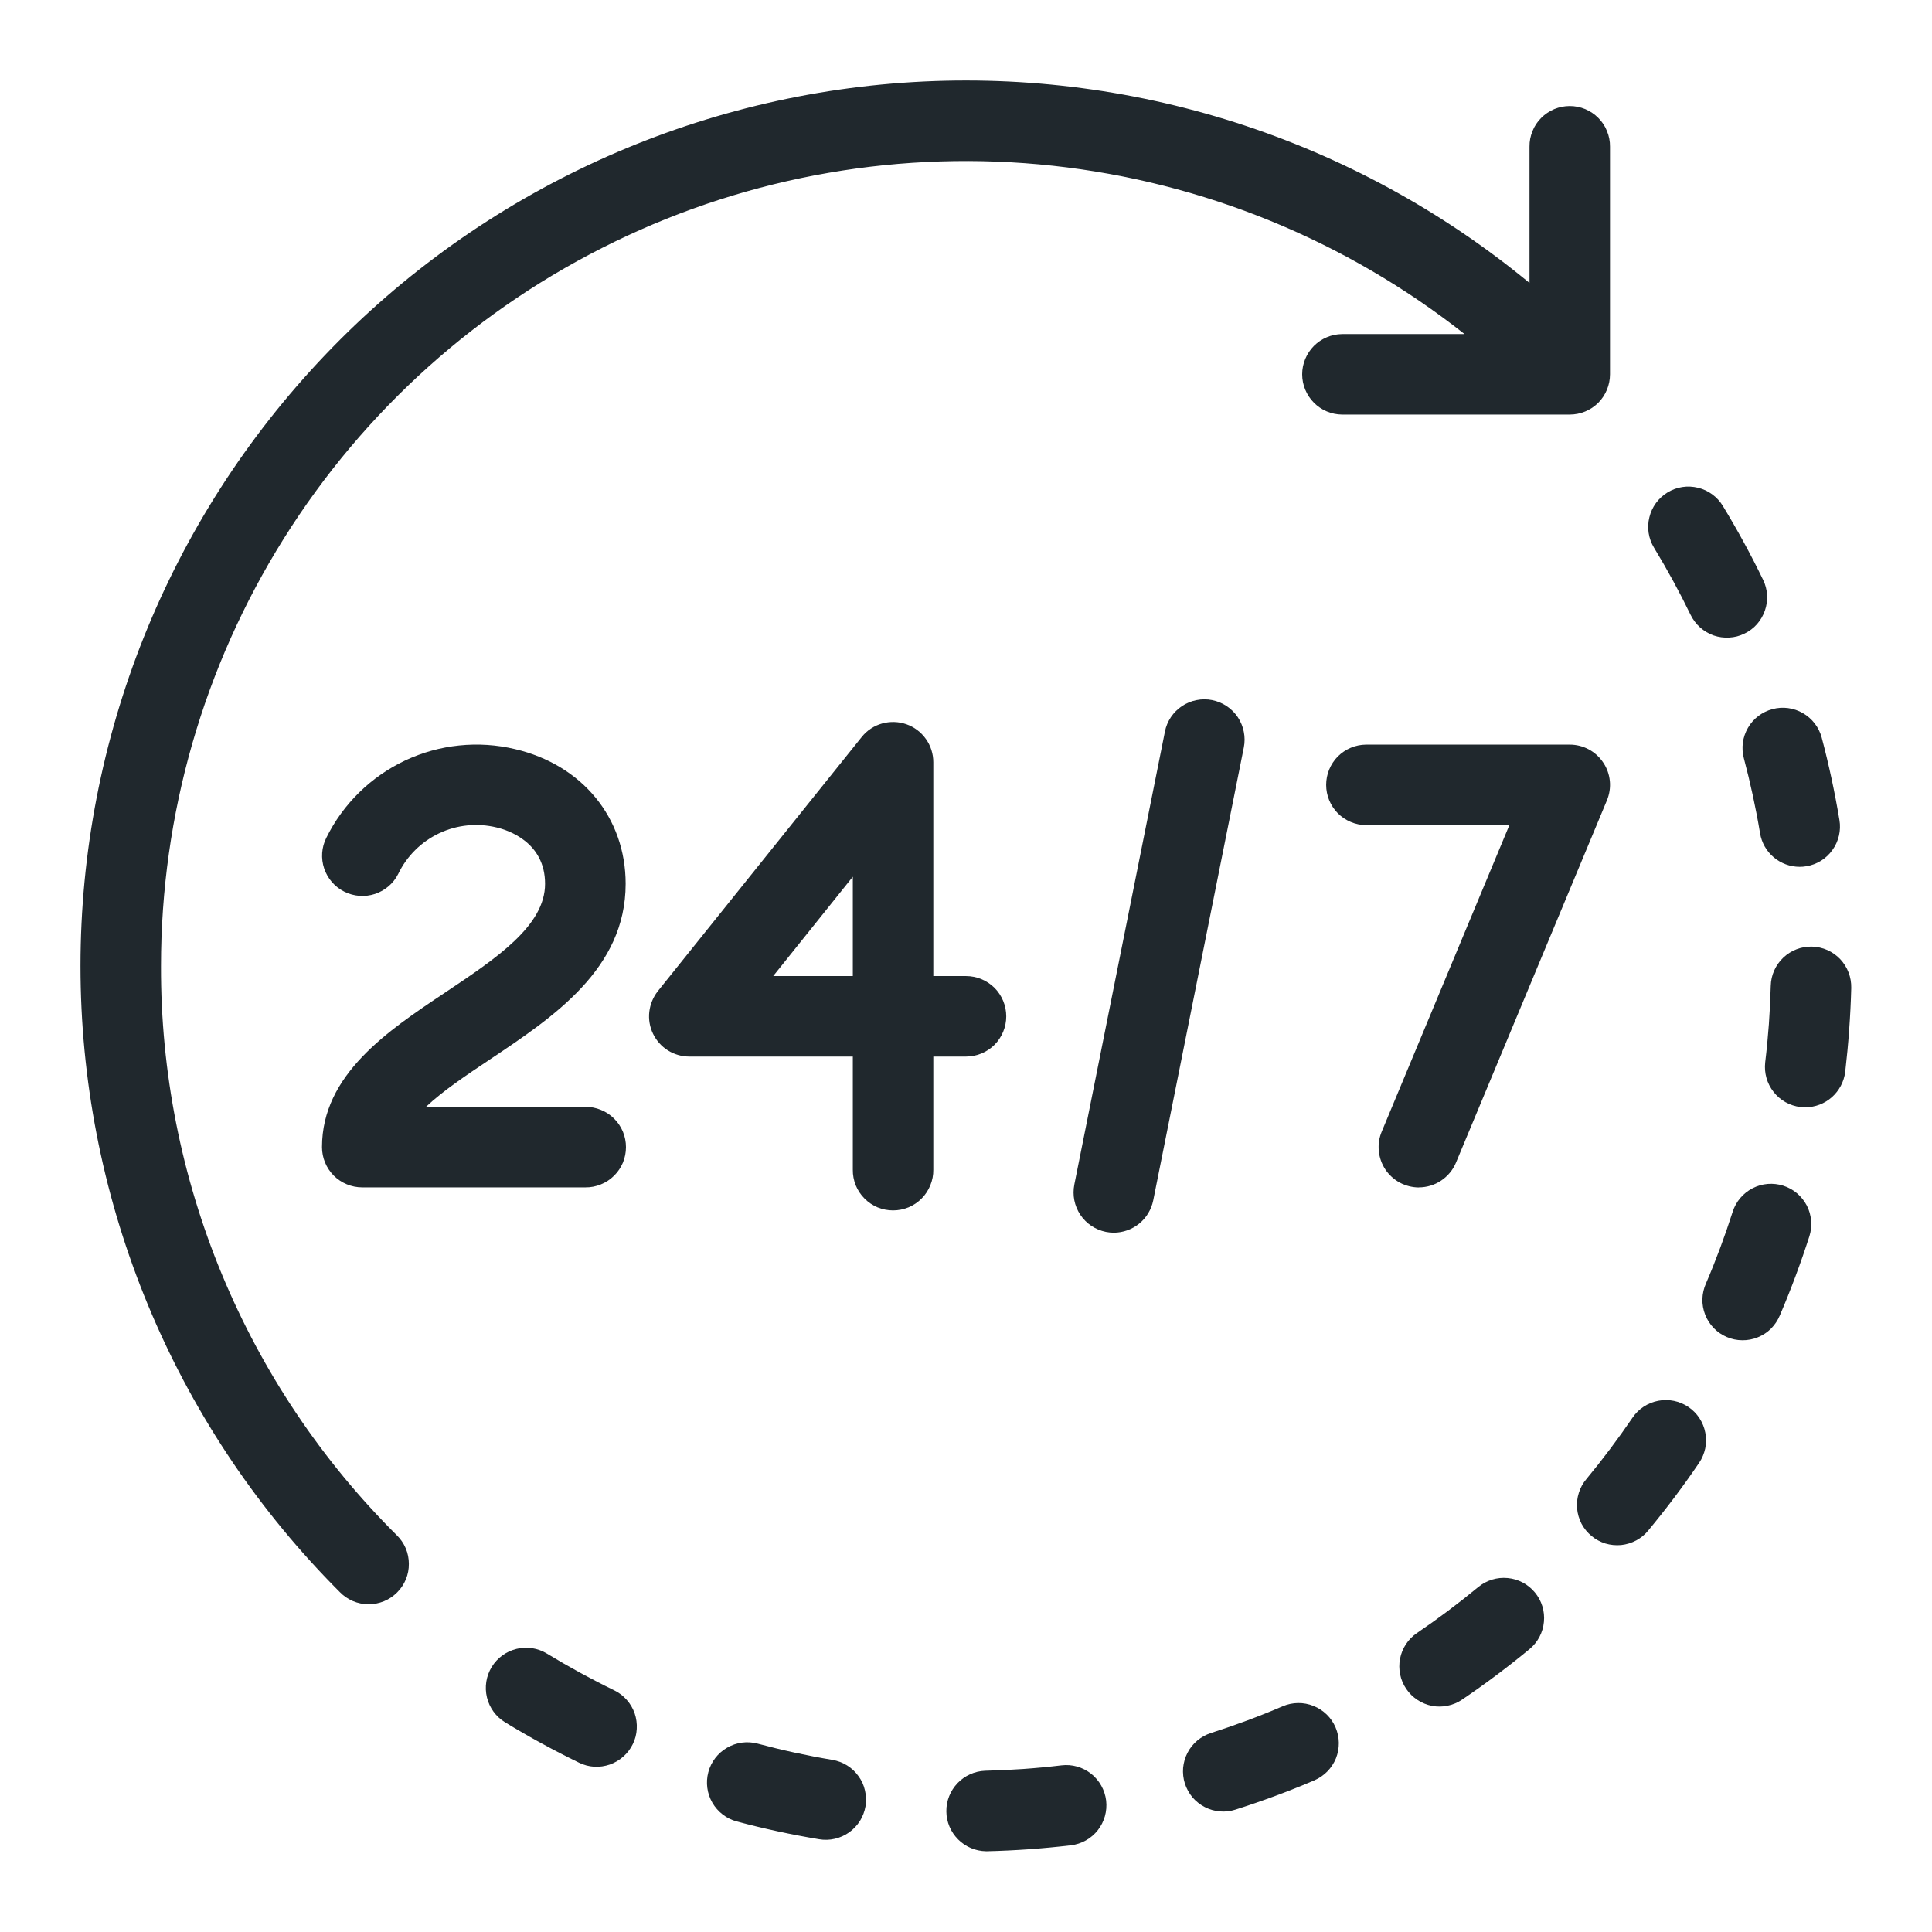
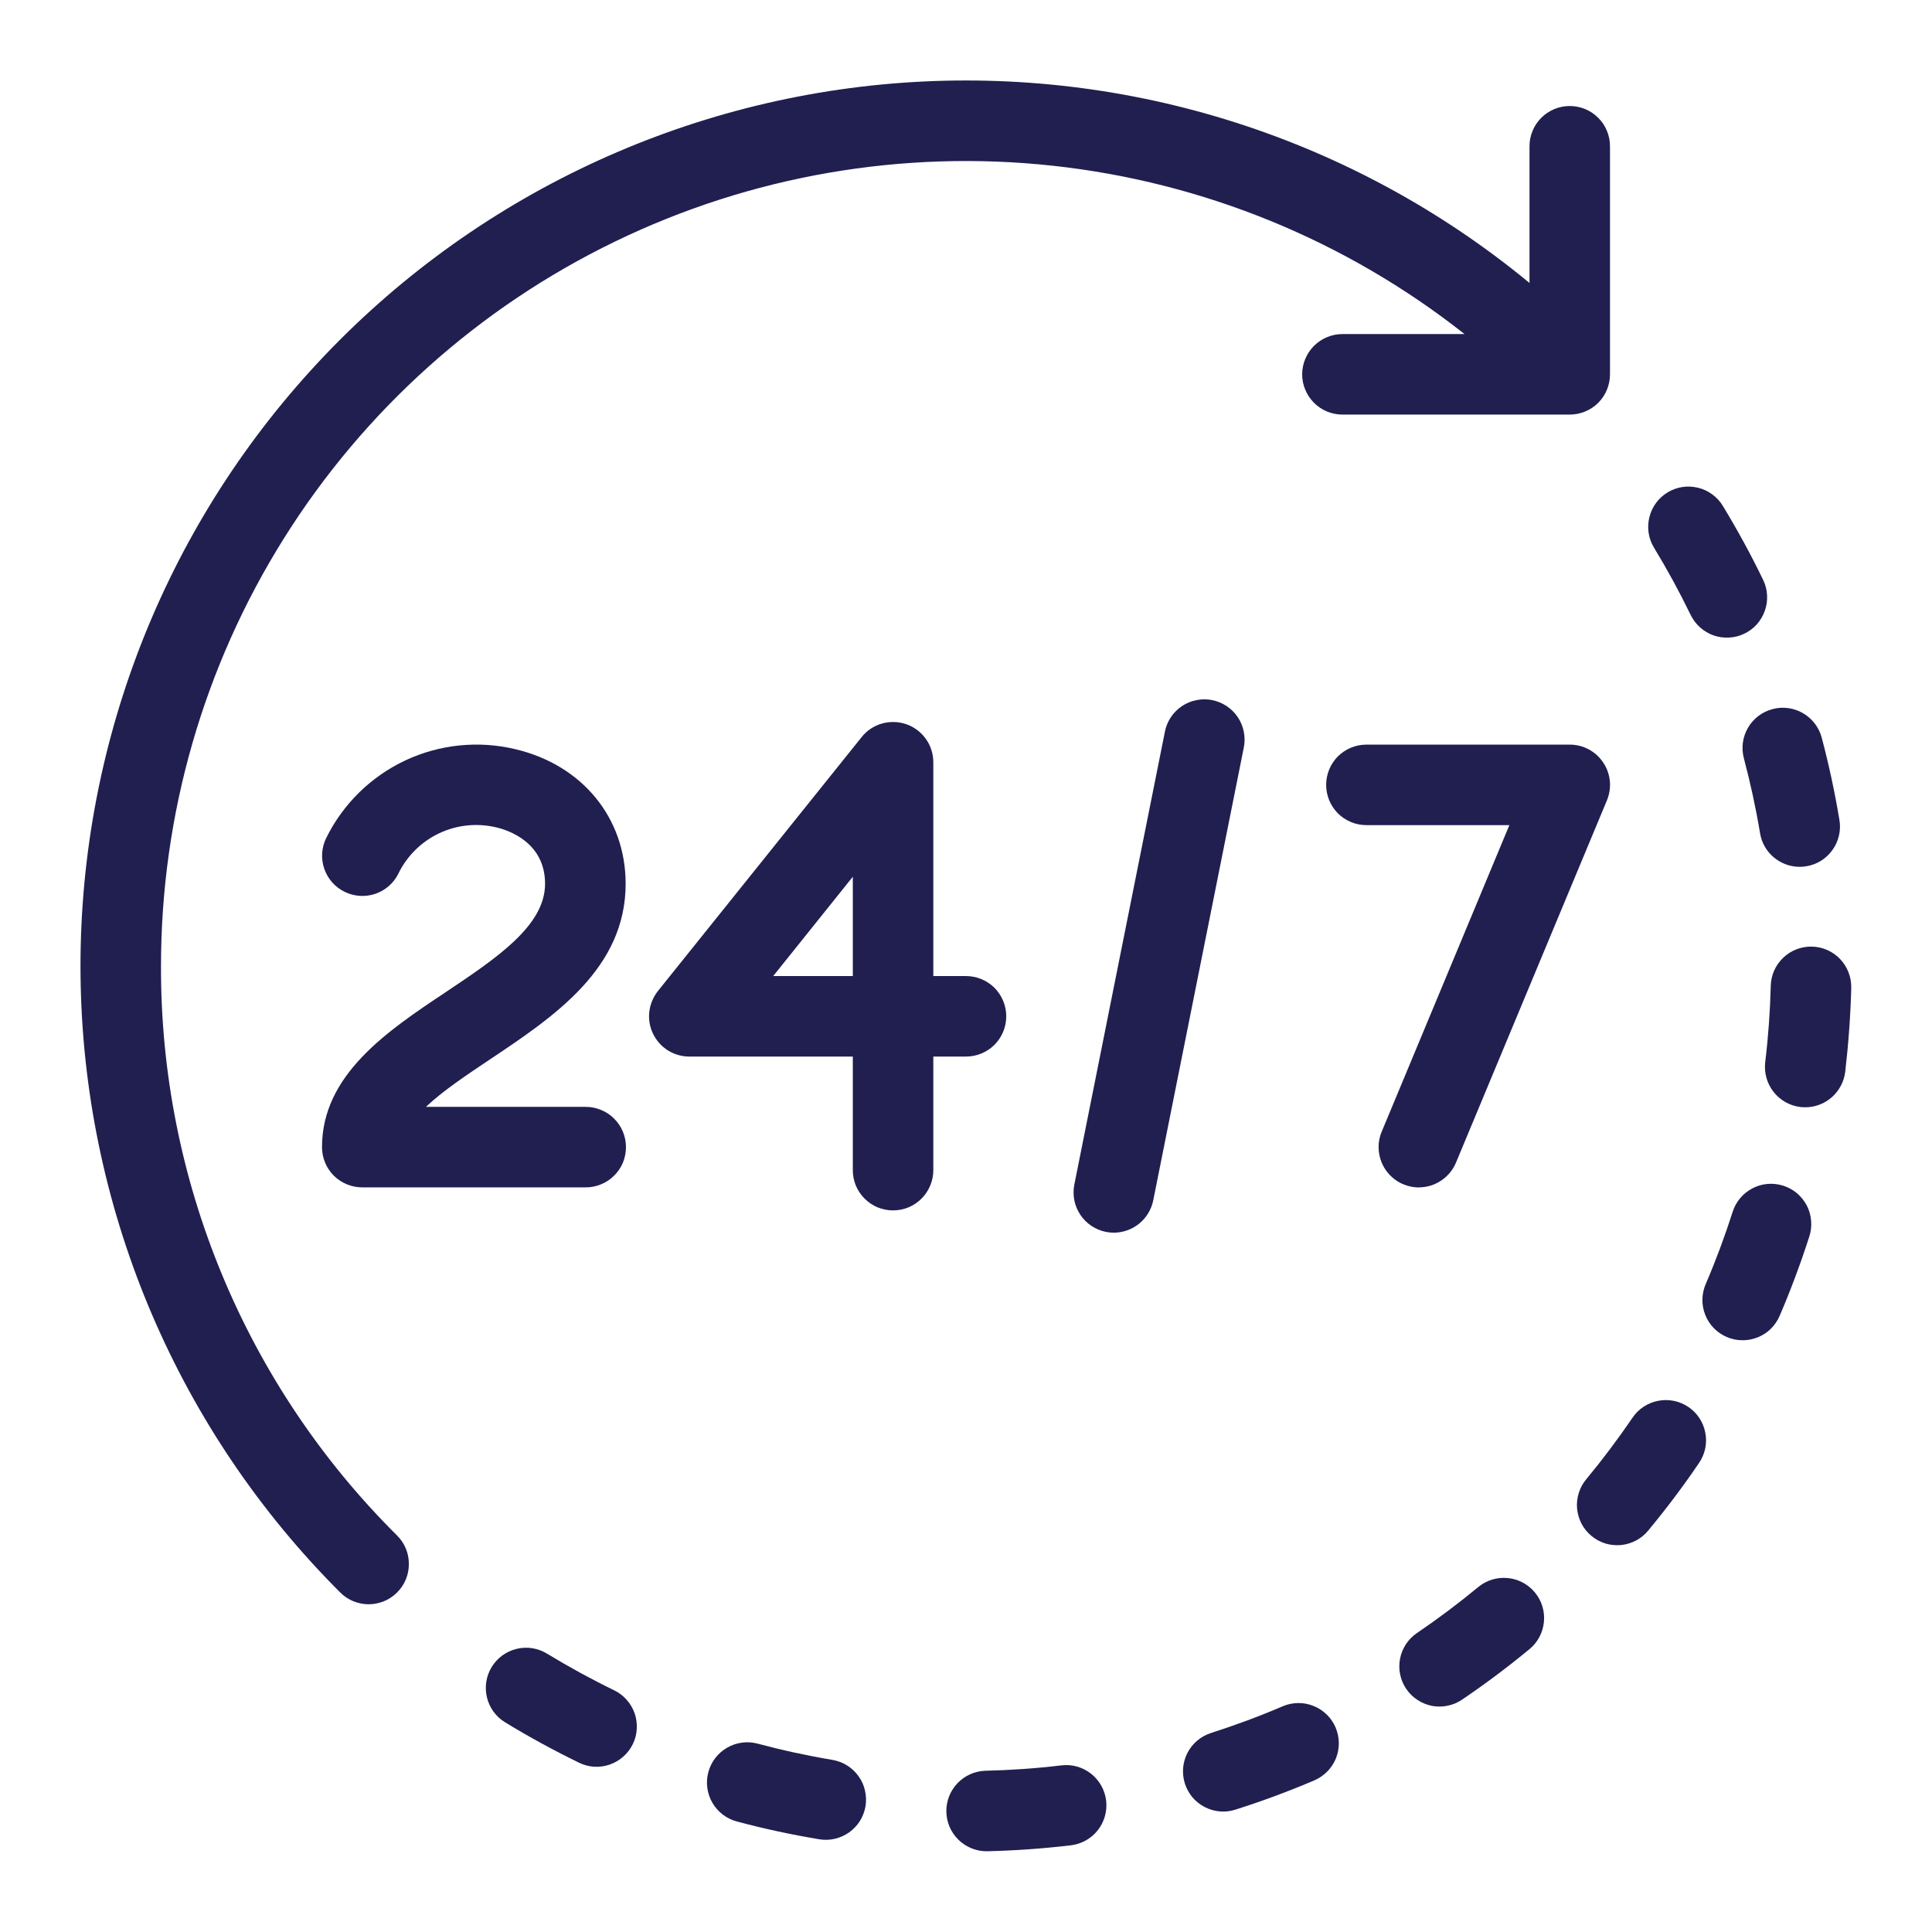
<svg xmlns="http://www.w3.org/2000/svg" width="24" height="24" viewBox="0 0 24 24" fill="none">
-   <path d="M2 12C2 10.122 2.528 8.282 3.525 6.691C4.522 5.099 5.947 3.821 7.637 3.002C9.327 2.182 11.213 1.856 13.08 2.059C14.947 2.262 16.719 2.987 18.193 4.15H16.672C16.54 4.151 16.414 4.205 16.321 4.298C16.229 4.392 16.176 4.518 16.176 4.65C16.176 4.782 16.229 4.908 16.321 5.002C16.414 5.096 16.54 5.149 16.672 5.15H19.5C19.633 5.15 19.76 5.097 19.854 5.004C19.947 4.91 20 4.783 20 4.65V1.822C20.001 1.755 19.988 1.69 19.963 1.629C19.939 1.567 19.902 1.512 19.855 1.465C19.809 1.418 19.753 1.381 19.692 1.355C19.631 1.33 19.566 1.317 19.5 1.317C19.434 1.317 19.369 1.33 19.308 1.355C19.247 1.381 19.191 1.418 19.145 1.465C19.098 1.512 19.061 1.567 19.037 1.629C19.012 1.69 18.999 1.755 19 1.822V3.515C16.82 1.716 14.031 0.826 11.212 1.028C8.393 1.231 5.76 2.511 3.859 4.603C1.958 6.694 0.936 9.437 1.003 12.263C1.071 15.088 2.223 17.779 4.222 19.778C4.268 19.825 4.323 19.863 4.384 19.889C4.445 19.915 4.511 19.928 4.577 19.929C4.643 19.929 4.708 19.916 4.77 19.891C4.831 19.866 4.886 19.829 4.933 19.782C4.98 19.735 5.017 19.68 5.042 19.619C5.067 19.558 5.08 19.492 5.079 19.426C5.079 19.36 5.066 19.294 5.04 19.233C5.014 19.172 4.976 19.117 4.929 19.071C3.997 18.145 3.259 17.043 2.756 15.829C2.253 14.615 1.996 13.314 2 12Z" fill="#20282D" />
-   <path d="M7.63 20.998C7.346 20.86 7.065 20.706 6.795 20.542C6.682 20.473 6.546 20.451 6.417 20.483C6.288 20.514 6.177 20.595 6.108 20.708C6.039 20.821 6.018 20.957 6.049 21.086C6.08 21.215 6.161 21.326 6.274 21.395C6.572 21.577 6.881 21.745 7.193 21.897C7.252 21.926 7.316 21.943 7.382 21.947C7.447 21.951 7.513 21.941 7.575 21.92C7.637 21.898 7.694 21.865 7.743 21.821C7.792 21.778 7.832 21.725 7.861 21.666C7.89 21.607 7.907 21.543 7.91 21.477C7.914 21.412 7.905 21.346 7.884 21.284C7.862 21.222 7.829 21.165 7.785 21.116C7.742 21.067 7.689 21.026 7.63 20.998H7.63Z" fill="#20282D" />
-   <path d="M21.002 7.639C21.031 7.698 21.071 7.751 21.12 7.795C21.169 7.838 21.226 7.872 21.288 7.894C21.35 7.915 21.416 7.924 21.481 7.92C21.547 7.917 21.611 7.9 21.67 7.871C21.729 7.843 21.782 7.803 21.826 7.754C21.869 7.704 21.903 7.647 21.924 7.585C21.946 7.523 21.955 7.458 21.951 7.392C21.948 7.327 21.931 7.262 21.902 7.203C21.752 6.892 21.583 6.583 21.402 6.285C21.368 6.228 21.323 6.18 21.27 6.141C21.217 6.102 21.157 6.074 21.093 6.059C20.964 6.027 20.828 6.048 20.715 6.117C20.601 6.186 20.52 6.297 20.489 6.426C20.457 6.555 20.478 6.691 20.547 6.804C20.712 7.076 20.865 7.356 21.002 7.639Z" fill="#20282D" />
-   <path d="M13.186 21.93C12.87 21.968 12.551 21.99 12.237 21.997C12.107 22.002 11.983 22.058 11.894 22.152C11.804 22.247 11.754 22.372 11.756 22.503C11.757 22.633 11.81 22.758 11.902 22.85C11.994 22.942 12.118 22.995 12.248 22.997C12.252 22.997 12.256 22.997 12.26 22.997C12.606 22.989 12.957 22.964 13.303 22.923C13.435 22.907 13.555 22.84 13.637 22.736C13.719 22.632 13.756 22.499 13.741 22.368C13.725 22.236 13.658 22.116 13.554 22.034C13.45 21.952 13.318 21.914 13.186 21.93L13.186 21.93Z" fill="#20282D" />
-   <path d="M10.341 21.862C10.03 21.81 9.717 21.742 9.411 21.66C9.283 21.626 9.147 21.644 9.032 21.711C8.917 21.777 8.833 21.886 8.799 22.015C8.765 22.143 8.783 22.279 8.849 22.394C8.916 22.509 9.025 22.593 9.153 22.627C9.489 22.717 9.834 22.791 10.176 22.848C10.241 22.859 10.307 22.857 10.371 22.842C10.435 22.827 10.495 22.8 10.549 22.762C10.602 22.724 10.648 22.675 10.683 22.62C10.717 22.564 10.741 22.502 10.752 22.437C10.762 22.373 10.76 22.306 10.745 22.242C10.731 22.178 10.704 22.118 10.665 22.065C10.627 22.011 10.579 21.966 10.523 21.931C10.467 21.896 10.405 21.873 10.341 21.862V21.862Z" fill="#20282D" />
-   <path d="M22.509 11.759C22.377 11.756 22.248 11.805 22.152 11.897C22.056 11.988 22 12.114 21.997 12.246C21.989 12.563 21.966 12.882 21.928 13.196C21.913 13.328 21.95 13.46 22.032 13.564C22.114 13.669 22.234 13.736 22.366 13.752C22.386 13.754 22.405 13.755 22.426 13.755C22.548 13.755 22.666 13.71 22.757 13.629C22.848 13.548 22.907 13.436 22.922 13.315C22.962 12.97 22.988 12.619 22.997 12.271C22.998 12.206 22.987 12.14 22.963 12.079C22.94 12.018 22.904 11.962 22.859 11.914C22.814 11.867 22.759 11.828 22.7 11.802C22.64 11.775 22.575 11.761 22.509 11.759Z" fill="#20282D" />
-   <path d="M20.974 17.478C20.864 17.404 20.73 17.376 20.6 17.401C20.469 17.426 20.354 17.501 20.28 17.611C20.102 17.872 19.91 18.128 19.708 18.372C19.665 18.422 19.633 18.48 19.613 18.544C19.593 18.607 19.585 18.673 19.591 18.739C19.597 18.805 19.616 18.869 19.646 18.928C19.677 18.986 19.719 19.038 19.77 19.08C19.821 19.123 19.88 19.154 19.943 19.174C20.007 19.193 20.073 19.199 20.139 19.193C20.205 19.186 20.269 19.166 20.327 19.135C20.385 19.103 20.437 19.061 20.478 19.009C20.7 18.741 20.912 18.46 21.107 18.172C21.144 18.118 21.169 18.057 21.183 17.993C21.196 17.928 21.197 17.862 21.184 17.798C21.172 17.733 21.147 17.672 21.111 17.617C21.075 17.562 21.029 17.515 20.974 17.478Z" fill="#20282D" />
-   <path d="M21.663 9.42C21.744 9.725 21.812 10.038 21.864 10.35C21.883 10.467 21.943 10.573 22.033 10.649C22.124 10.726 22.238 10.768 22.356 10.768C22.384 10.768 22.411 10.766 22.439 10.761C22.503 10.751 22.565 10.727 22.621 10.693C22.677 10.658 22.725 10.613 22.763 10.559C22.802 10.506 22.829 10.445 22.844 10.381C22.859 10.317 22.861 10.251 22.85 10.186C22.793 9.843 22.719 9.498 22.63 9.163C22.596 9.035 22.512 8.926 22.397 8.859C22.282 8.793 22.146 8.774 22.018 8.809C21.89 8.843 21.78 8.926 21.714 9.041C21.647 9.156 21.629 9.292 21.663 9.42H21.663Z" fill="#20282D" />
-   <path d="M18.363 19.715C18.119 19.917 17.863 20.109 17.602 20.286C17.548 20.323 17.501 20.37 17.465 20.425C17.429 20.48 17.404 20.541 17.392 20.605C17.379 20.67 17.38 20.736 17.393 20.8C17.406 20.865 17.432 20.926 17.469 20.98C17.506 21.035 17.553 21.081 17.608 21.117C17.662 21.153 17.724 21.178 17.788 21.191C17.853 21.203 17.919 21.203 17.983 21.189C18.048 21.176 18.109 21.15 18.163 21.113C18.45 20.919 18.731 20.708 19 20.486C19.102 20.402 19.167 20.28 19.179 20.148C19.192 20.016 19.152 19.884 19.067 19.782C18.983 19.68 18.861 19.615 18.729 19.603C18.597 19.59 18.465 19.631 18.363 19.715Z" fill="#20282D" />
-   <path d="M22.152 14.729C22.026 14.689 21.889 14.7 21.771 14.761C21.653 14.822 21.564 14.927 21.524 15.053C21.428 15.353 21.317 15.653 21.192 15.944C21.165 16.005 21.15 16.07 21.148 16.136C21.146 16.203 21.158 16.269 21.182 16.331C21.206 16.393 21.242 16.449 21.288 16.497C21.334 16.545 21.39 16.583 21.451 16.609C21.512 16.635 21.577 16.649 21.644 16.649C21.71 16.65 21.776 16.637 21.837 16.612C21.899 16.587 21.955 16.55 22.002 16.503C22.048 16.456 22.085 16.4 22.111 16.338C22.248 16.018 22.371 15.687 22.477 15.357C22.497 15.294 22.504 15.229 22.498 15.163C22.493 15.098 22.475 15.034 22.445 14.976C22.414 14.917 22.373 14.866 22.323 14.823C22.273 14.781 22.215 14.749 22.152 14.729Z" fill="#20282D" />
-   <path d="M15.934 21.196C15.646 21.32 15.346 21.431 15.043 21.528C14.981 21.548 14.923 21.58 14.873 21.622C14.822 21.665 14.781 21.716 14.751 21.775C14.721 21.833 14.703 21.897 14.697 21.962C14.692 22.028 14.699 22.093 14.719 22.156C14.739 22.218 14.771 22.276 14.813 22.327C14.856 22.377 14.908 22.418 14.966 22.448C15.024 22.478 15.088 22.497 15.153 22.502C15.219 22.508 15.285 22.5 15.347 22.48C15.68 22.374 16.01 22.252 16.328 22.116C16.45 22.063 16.546 21.965 16.596 21.842C16.645 21.718 16.643 21.581 16.591 21.459C16.539 21.337 16.44 21.241 16.317 21.192C16.194 21.142 16.056 21.144 15.934 21.196H15.934Z" fill="#20282D" />
-   <path d="M7.772 10.979C7.772 10.159 7.233 9.502 6.399 9.306C5.941 9.197 5.459 9.247 5.033 9.447C4.607 9.648 4.261 9.987 4.053 10.409C3.994 10.527 3.985 10.664 4.027 10.789C4.069 10.914 4.159 11.018 4.278 11.077C4.396 11.136 4.533 11.146 4.658 11.105C4.784 11.063 4.888 10.974 4.947 10.856C5.054 10.634 5.234 10.456 5.456 10.351C5.678 10.246 5.93 10.221 6.169 10.279C6.31 10.312 6.771 10.461 6.771 10.979C6.771 11.5 6.169 11.902 5.532 12.328C4.813 12.807 4 13.351 4 14.25C4 14.383 4.053 14.51 4.146 14.604C4.24 14.697 4.367 14.75 4.5 14.75H7.271C7.338 14.751 7.403 14.738 7.464 14.713C7.526 14.688 7.581 14.652 7.628 14.605C7.675 14.559 7.712 14.504 7.738 14.443C7.763 14.382 7.776 14.316 7.776 14.25C7.776 14.184 7.763 14.119 7.738 14.058C7.712 13.997 7.675 13.941 7.628 13.895C7.581 13.848 7.526 13.812 7.464 13.787C7.403 13.762 7.338 13.749 7.271 13.75H5.291C5.5 13.552 5.796 13.354 6.087 13.16C6.877 12.632 7.772 12.035 7.772 10.979Z" fill="#20282D" />
-   <path d="M12.5 12.625C12.5 12.492 12.447 12.365 12.354 12.271C12.26 12.178 12.133 12.125 12 12.125H11.594V9.469C11.594 9.365 11.562 9.264 11.502 9.18C11.442 9.095 11.357 9.031 11.26 8.997C11.162 8.963 11.056 8.96 10.956 8.988C10.857 9.016 10.768 9.075 10.704 9.156L8.172 12.312C8.114 12.386 8.077 12.475 8.066 12.568C8.055 12.662 8.071 12.756 8.112 12.841C8.153 12.926 8.217 12.998 8.296 13.048C8.376 13.098 8.468 13.125 8.563 13.125H10.594V14.531C10.593 14.597 10.606 14.663 10.63 14.724C10.655 14.785 10.692 14.841 10.739 14.888C10.785 14.935 10.84 14.972 10.901 14.998C10.962 15.023 11.028 15.036 11.094 15.036C11.16 15.036 11.225 15.023 11.286 14.998C11.347 14.972 11.403 14.935 11.449 14.888C11.496 14.841 11.532 14.785 11.557 14.724C11.582 14.663 11.595 14.597 11.594 14.531V13.125H12C12.133 13.125 12.26 13.072 12.354 12.979C12.447 12.885 12.5 12.758 12.5 12.625ZM10.594 12.125H9.605L10.594 10.891V12.125Z" fill="#20282D" />
-   <path d="M15.059 8.697C14.995 8.684 14.928 8.684 14.864 8.697C14.799 8.709 14.738 8.735 14.683 8.771C14.629 8.808 14.582 8.854 14.545 8.909C14.509 8.964 14.483 9.025 14.471 9.089L13.346 14.714C13.32 14.845 13.346 14.979 13.42 15.09C13.493 15.2 13.608 15.277 13.738 15.303C13.77 15.309 13.803 15.313 13.836 15.313C13.952 15.312 14.064 15.272 14.153 15.199C14.242 15.126 14.303 15.024 14.326 14.911L15.451 9.286C15.464 9.221 15.464 9.155 15.451 9.091C15.439 9.026 15.413 8.965 15.377 8.91C15.341 8.856 15.294 8.809 15.239 8.772C15.185 8.736 15.123 8.71 15.059 8.697Z" fill="#20282D" />
-   <path d="M17.625 14.75C17.724 14.75 17.82 14.721 17.902 14.666C17.984 14.611 18.049 14.534 18.087 14.442L19.962 9.942C19.993 9.866 20.006 9.784 19.998 9.702C19.99 9.62 19.962 9.541 19.916 9.473C19.87 9.404 19.809 9.348 19.736 9.309C19.663 9.27 19.582 9.25 19.5 9.25H16.969C16.837 9.251 16.711 9.305 16.618 9.398C16.526 9.492 16.474 9.618 16.474 9.75C16.474 9.882 16.526 10.008 16.618 10.102C16.711 10.195 16.837 10.249 16.969 10.25H18.75L17.164 14.058C17.132 14.134 17.12 14.216 17.128 14.298C17.136 14.38 17.164 14.459 17.209 14.527C17.255 14.596 17.317 14.652 17.389 14.691C17.462 14.73 17.543 14.75 17.625 14.751V14.75Z" fill="#20282D" />
+   <path d="M2 12C2 10.122 2.528 8.282 3.525 6.691C4.522 5.099 5.947 3.821 7.637 3.002C9.327 2.182 11.213 1.856 13.08 2.059C14.947 2.262 16.719 2.987 18.193 4.15H16.672C16.54 4.151 16.414 4.205 16.321 4.298C16.229 4.392 16.176 4.518 16.176 4.65C16.176 4.782 16.229 4.908 16.321 5.002C16.414 5.096 16.54 5.149 16.672 5.15H19.5C19.633 5.15 19.76 5.097 19.854 5.004C19.947 4.91 20 4.783 20 4.65V1.822C20.001 1.755 19.988 1.69 19.963 1.629C19.939 1.567 19.902 1.512 19.855 1.465C19.809 1.418 19.753 1.381 19.692 1.355C19.631 1.33 19.566 1.317 19.5 1.317C19.434 1.317 19.369 1.33 19.308 1.355C19.247 1.381 19.191 1.418 19.145 1.465C19.098 1.512 19.061 1.567 19.037 1.629C19.012 1.69 18.999 1.755 19 1.822V3.515C16.82 1.716 14.031 0.826 11.212 1.028C8.393 1.231 5.76 2.511 3.859 4.603C1.958 6.694 0.936 9.437 1.003 12.263C1.071 15.088 2.223 17.779 4.222 19.778C4.268 19.825 4.323 19.863 4.384 19.889C4.445 19.915 4.511 19.928 4.577 19.929C4.643 19.929 4.708 19.916 4.77 19.891C4.831 19.866 4.886 19.829 4.933 19.782C4.98 19.735 5.017 19.68 5.042 19.619C5.067 19.558 5.08 19.492 5.079 19.426C5.079 19.36 5.066 19.294 5.04 19.233C5.014 19.172 4.976 19.117 4.929 19.071C3.997 18.145 3.259 17.043 2.756 15.829C2.253 14.615 1.996 13.314 2 12Z" fill="#201F50" />
+   <path d="M7.63 20.998C7.346 20.86 7.065 20.706 6.795 20.542C6.682 20.473 6.546 20.451 6.417 20.483C6.288 20.514 6.177 20.595 6.108 20.708C6.039 20.821 6.018 20.957 6.049 21.086C6.08 21.215 6.161 21.326 6.274 21.395C6.572 21.577 6.881 21.745 7.193 21.897C7.252 21.926 7.316 21.943 7.382 21.947C7.447 21.951 7.513 21.941 7.575 21.92C7.637 21.898 7.694 21.865 7.743 21.821C7.792 21.778 7.832 21.725 7.861 21.666C7.89 21.607 7.907 21.543 7.91 21.477C7.914 21.412 7.905 21.346 7.884 21.284C7.862 21.222 7.829 21.165 7.785 21.116C7.742 21.067 7.689 21.026 7.63 20.998H7.63Z" fill="#201F50" />
+   <path d="M21.002 7.639C21.031 7.698 21.071 7.751 21.12 7.795C21.169 7.838 21.226 7.872 21.288 7.894C21.35 7.915 21.416 7.924 21.481 7.92C21.547 7.917 21.611 7.9 21.67 7.871C21.729 7.843 21.782 7.803 21.826 7.754C21.869 7.704 21.903 7.647 21.924 7.585C21.946 7.523 21.955 7.458 21.951 7.392C21.948 7.327 21.931 7.262 21.902 7.203C21.752 6.892 21.583 6.583 21.402 6.285C21.368 6.228 21.323 6.18 21.27 6.141C21.217 6.102 21.157 6.074 21.093 6.059C20.964 6.027 20.828 6.048 20.715 6.117C20.601 6.186 20.52 6.297 20.489 6.426C20.457 6.555 20.478 6.691 20.547 6.804C20.712 7.076 20.865 7.356 21.002 7.639Z" fill="#201F50" />
+   <path d="M13.186 21.93C12.87 21.968 12.551 21.99 12.237 21.997C12.107 22.002 11.983 22.058 11.894 22.152C11.804 22.247 11.754 22.372 11.756 22.503C11.757 22.633 11.81 22.758 11.902 22.85C11.994 22.942 12.118 22.995 12.248 22.997C12.252 22.997 12.256 22.997 12.26 22.997C12.606 22.989 12.957 22.964 13.303 22.923C13.435 22.907 13.555 22.84 13.637 22.736C13.719 22.632 13.756 22.499 13.741 22.368C13.725 22.236 13.658 22.116 13.554 22.034C13.45 21.952 13.318 21.914 13.186 21.93L13.186 21.93Z" fill="#201F50" />
+   <path d="M10.341 21.862C10.03 21.81 9.717 21.742 9.411 21.66C9.283 21.626 9.147 21.644 9.032 21.711C8.917 21.777 8.833 21.886 8.799 22.015C8.765 22.143 8.783 22.279 8.849 22.394C8.916 22.509 9.025 22.593 9.153 22.627C9.489 22.717 9.834 22.791 10.176 22.848C10.241 22.859 10.307 22.857 10.371 22.842C10.435 22.827 10.495 22.8 10.549 22.762C10.602 22.724 10.648 22.675 10.683 22.62C10.717 22.564 10.741 22.502 10.752 22.437C10.762 22.373 10.76 22.306 10.745 22.242C10.731 22.178 10.704 22.118 10.665 22.065C10.627 22.011 10.579 21.966 10.523 21.931C10.467 21.896 10.405 21.873 10.341 21.862V21.862Z" fill="#201F50" />
+   <path d="M22.509 11.759C22.377 11.756 22.248 11.805 22.152 11.897C22.056 11.988 22 12.114 21.997 12.246C21.989 12.563 21.966 12.882 21.928 13.196C21.913 13.328 21.95 13.46 22.032 13.564C22.114 13.669 22.234 13.736 22.366 13.752C22.386 13.754 22.405 13.755 22.426 13.755C22.548 13.755 22.666 13.71 22.757 13.629C22.848 13.548 22.907 13.436 22.922 13.315C22.962 12.97 22.988 12.619 22.997 12.271C22.998 12.206 22.987 12.14 22.963 12.079C22.94 12.018 22.904 11.962 22.859 11.914C22.814 11.867 22.759 11.828 22.7 11.802C22.64 11.775 22.575 11.761 22.509 11.759Z" fill="#201F50" />
+   <path d="M20.974 17.478C20.864 17.404 20.73 17.376 20.6 17.401C20.469 17.426 20.354 17.501 20.28 17.611C20.102 17.872 19.91 18.128 19.708 18.372C19.665 18.422 19.633 18.48 19.613 18.544C19.593 18.607 19.585 18.673 19.591 18.739C19.597 18.805 19.616 18.869 19.646 18.928C19.677 18.986 19.719 19.038 19.77 19.08C19.821 19.123 19.88 19.154 19.943 19.174C20.007 19.193 20.073 19.199 20.139 19.193C20.205 19.186 20.269 19.166 20.327 19.135C20.385 19.103 20.437 19.061 20.478 19.009C20.7 18.741 20.912 18.46 21.107 18.172C21.144 18.118 21.169 18.057 21.183 17.993C21.196 17.928 21.197 17.862 21.184 17.798C21.172 17.733 21.147 17.672 21.111 17.617C21.075 17.562 21.029 17.515 20.974 17.478Z" fill="#201F50" />
+   <path d="M21.663 9.42C21.744 9.725 21.812 10.038 21.864 10.35C21.883 10.467 21.943 10.573 22.033 10.649C22.124 10.726 22.238 10.768 22.356 10.768C22.384 10.768 22.411 10.766 22.439 10.761C22.503 10.751 22.565 10.727 22.621 10.693C22.677 10.658 22.725 10.613 22.763 10.559C22.802 10.506 22.829 10.445 22.844 10.381C22.859 10.317 22.861 10.251 22.85 10.186C22.793 9.843 22.719 9.498 22.63 9.163C22.596 9.035 22.512 8.926 22.397 8.859C22.282 8.793 22.146 8.774 22.018 8.809C21.89 8.843 21.78 8.926 21.714 9.041C21.647 9.156 21.629 9.292 21.663 9.42H21.663Z" fill="#201F50" />
+   <path d="M18.363 19.715C18.119 19.917 17.863 20.109 17.602 20.286C17.548 20.323 17.501 20.37 17.465 20.425C17.429 20.48 17.404 20.541 17.392 20.605C17.379 20.67 17.38 20.736 17.393 20.8C17.406 20.865 17.432 20.926 17.469 20.98C17.506 21.035 17.553 21.081 17.608 21.117C17.662 21.153 17.724 21.178 17.788 21.191C17.853 21.203 17.919 21.203 17.983 21.189C18.048 21.176 18.109 21.15 18.163 21.113C18.45 20.919 18.731 20.708 19 20.486C19.102 20.402 19.167 20.28 19.179 20.148C19.192 20.016 19.152 19.884 19.067 19.782C18.983 19.68 18.861 19.615 18.729 19.603C18.597 19.59 18.465 19.631 18.363 19.715Z" fill="#201F50" />
+   <path d="M22.152 14.729C22.026 14.689 21.889 14.7 21.771 14.761C21.653 14.822 21.564 14.927 21.524 15.053C21.428 15.353 21.317 15.653 21.192 15.944C21.165 16.005 21.15 16.07 21.148 16.136C21.146 16.203 21.158 16.269 21.182 16.331C21.206 16.393 21.242 16.449 21.288 16.497C21.334 16.545 21.39 16.583 21.451 16.609C21.512 16.635 21.577 16.649 21.644 16.649C21.71 16.65 21.776 16.637 21.837 16.612C21.899 16.587 21.955 16.55 22.002 16.503C22.048 16.456 22.085 16.4 22.111 16.338C22.248 16.018 22.371 15.687 22.477 15.357C22.497 15.294 22.504 15.229 22.498 15.163C22.493 15.098 22.475 15.034 22.445 14.976C22.414 14.917 22.373 14.866 22.323 14.823C22.273 14.781 22.215 14.749 22.152 14.729Z" fill="#201F50" />
+   <path d="M15.934 21.196C15.646 21.32 15.346 21.431 15.043 21.528C14.981 21.548 14.923 21.58 14.873 21.622C14.822 21.665 14.781 21.716 14.751 21.775C14.721 21.833 14.703 21.897 14.697 21.962C14.692 22.028 14.699 22.093 14.719 22.156C14.739 22.218 14.771 22.276 14.813 22.327C14.856 22.377 14.908 22.418 14.966 22.448C15.024 22.478 15.088 22.497 15.153 22.502C15.219 22.508 15.285 22.5 15.347 22.48C15.68 22.374 16.01 22.252 16.328 22.116C16.45 22.063 16.546 21.965 16.596 21.842C16.645 21.718 16.643 21.581 16.591 21.459C16.539 21.337 16.44 21.241 16.317 21.192C16.194 21.142 16.056 21.144 15.934 21.196H15.934Z" fill="#201F50" />
+   <path d="M7.772 10.979C7.772 10.159 7.233 9.502 6.399 9.306C5.941 9.197 5.459 9.247 5.033 9.447C4.607 9.648 4.261 9.987 4.053 10.409C3.994 10.527 3.985 10.664 4.027 10.789C4.069 10.914 4.159 11.018 4.278 11.077C4.396 11.136 4.533 11.146 4.658 11.105C4.784 11.063 4.888 10.974 4.947 10.856C5.054 10.634 5.234 10.456 5.456 10.351C5.678 10.246 5.93 10.221 6.169 10.279C6.31 10.312 6.771 10.461 6.771 10.979C6.771 11.5 6.169 11.902 5.532 12.328C4.813 12.807 4 13.351 4 14.25C4 14.383 4.053 14.51 4.146 14.604C4.24 14.697 4.367 14.75 4.5 14.75H7.271C7.338 14.751 7.403 14.738 7.464 14.713C7.526 14.688 7.581 14.652 7.628 14.605C7.675 14.559 7.712 14.504 7.738 14.443C7.763 14.382 7.776 14.316 7.776 14.25C7.776 14.184 7.763 14.119 7.738 14.058C7.712 13.997 7.675 13.941 7.628 13.895C7.581 13.848 7.526 13.812 7.464 13.787C7.403 13.762 7.338 13.749 7.271 13.75H5.291C5.5 13.552 5.796 13.354 6.087 13.16C6.877 12.632 7.772 12.035 7.772 10.979Z" fill="#201F50" />
+   <path d="M12.5 12.625C12.5 12.492 12.447 12.365 12.354 12.271C12.26 12.178 12.133 12.125 12 12.125H11.594V9.469C11.594 9.365 11.562 9.264 11.502 9.18C11.442 9.095 11.357 9.031 11.26 8.997C11.162 8.963 11.056 8.96 10.956 8.988C10.857 9.016 10.768 9.075 10.704 9.156L8.172 12.312C8.114 12.386 8.077 12.475 8.066 12.568C8.055 12.662 8.071 12.756 8.112 12.841C8.153 12.926 8.217 12.998 8.296 13.048C8.376 13.098 8.468 13.125 8.563 13.125H10.594V14.531C10.593 14.597 10.606 14.663 10.63 14.724C10.655 14.785 10.692 14.841 10.739 14.888C10.785 14.935 10.84 14.972 10.901 14.998C10.962 15.023 11.028 15.036 11.094 15.036C11.16 15.036 11.225 15.023 11.286 14.998C11.347 14.972 11.403 14.935 11.449 14.888C11.496 14.841 11.532 14.785 11.557 14.724C11.582 14.663 11.595 14.597 11.594 14.531V13.125H12C12.133 13.125 12.26 13.072 12.354 12.979C12.447 12.885 12.5 12.758 12.5 12.625ZM10.594 12.125H9.605L10.594 10.891V12.125Z" fill="#201F50" />
+   <path d="M15.059 8.697C14.995 8.684 14.928 8.684 14.864 8.697C14.799 8.709 14.738 8.735 14.683 8.771C14.629 8.808 14.582 8.854 14.545 8.909C14.509 8.964 14.483 9.025 14.471 9.089L13.346 14.714C13.32 14.845 13.346 14.979 13.42 15.09C13.493 15.2 13.608 15.277 13.738 15.303C13.77 15.309 13.803 15.313 13.836 15.313C13.952 15.312 14.064 15.272 14.153 15.199C14.242 15.126 14.303 15.024 14.326 14.911L15.451 9.286C15.464 9.221 15.464 9.155 15.451 9.091C15.439 9.026 15.413 8.965 15.377 8.91C15.341 8.856 15.294 8.809 15.239 8.772C15.185 8.736 15.123 8.71 15.059 8.697Z" fill="#201F50" />
+   <path d="M17.625 14.75C17.724 14.75 17.82 14.721 17.902 14.666C17.984 14.611 18.049 14.534 18.087 14.442L19.962 9.942C19.993 9.866 20.006 9.784 19.998 9.702C19.99 9.62 19.962 9.541 19.916 9.473C19.87 9.404 19.809 9.348 19.736 9.309C19.663 9.27 19.582 9.25 19.5 9.25H16.969C16.837 9.251 16.711 9.305 16.618 9.398C16.526 9.492 16.474 9.618 16.474 9.75C16.474 9.882 16.526 10.008 16.618 10.102C16.711 10.195 16.837 10.249 16.969 10.25H18.75L17.164 14.058C17.132 14.134 17.12 14.216 17.128 14.298C17.136 14.38 17.164 14.459 17.209 14.527C17.255 14.596 17.317 14.652 17.389 14.691C17.462 14.73 17.543 14.75 17.625 14.751V14.75Z" fill="#201F50" />
</svg>
